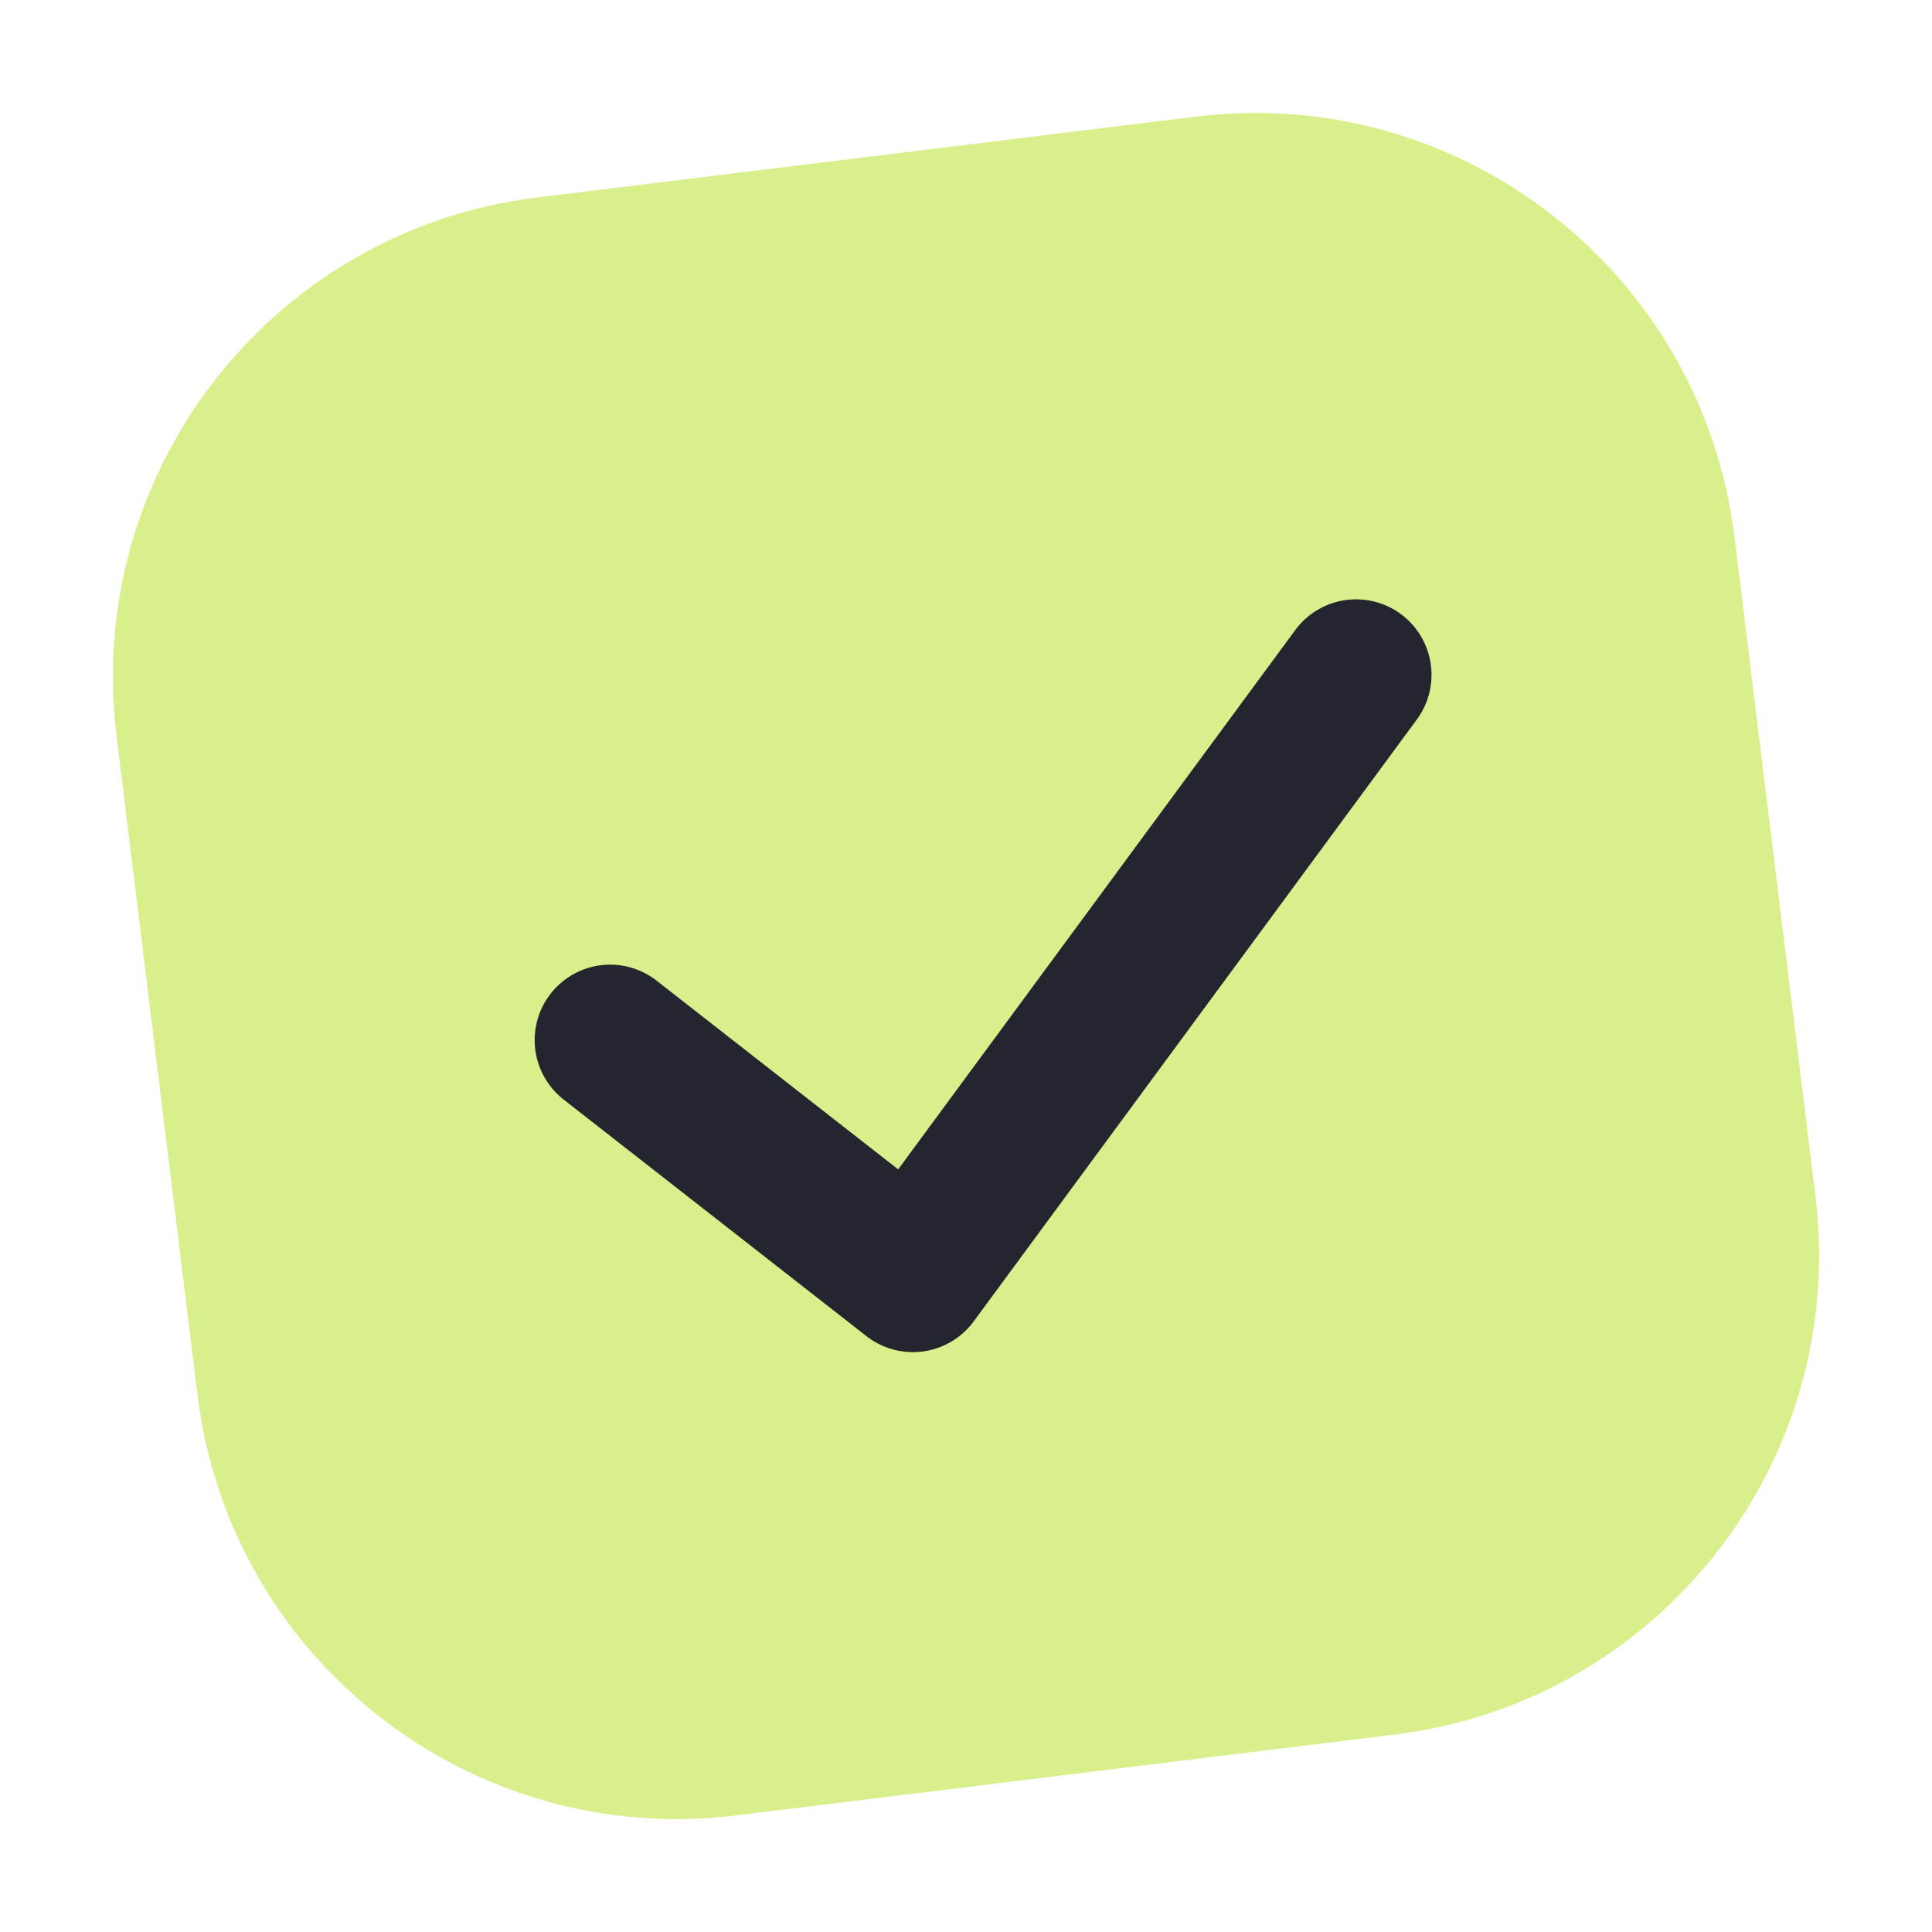
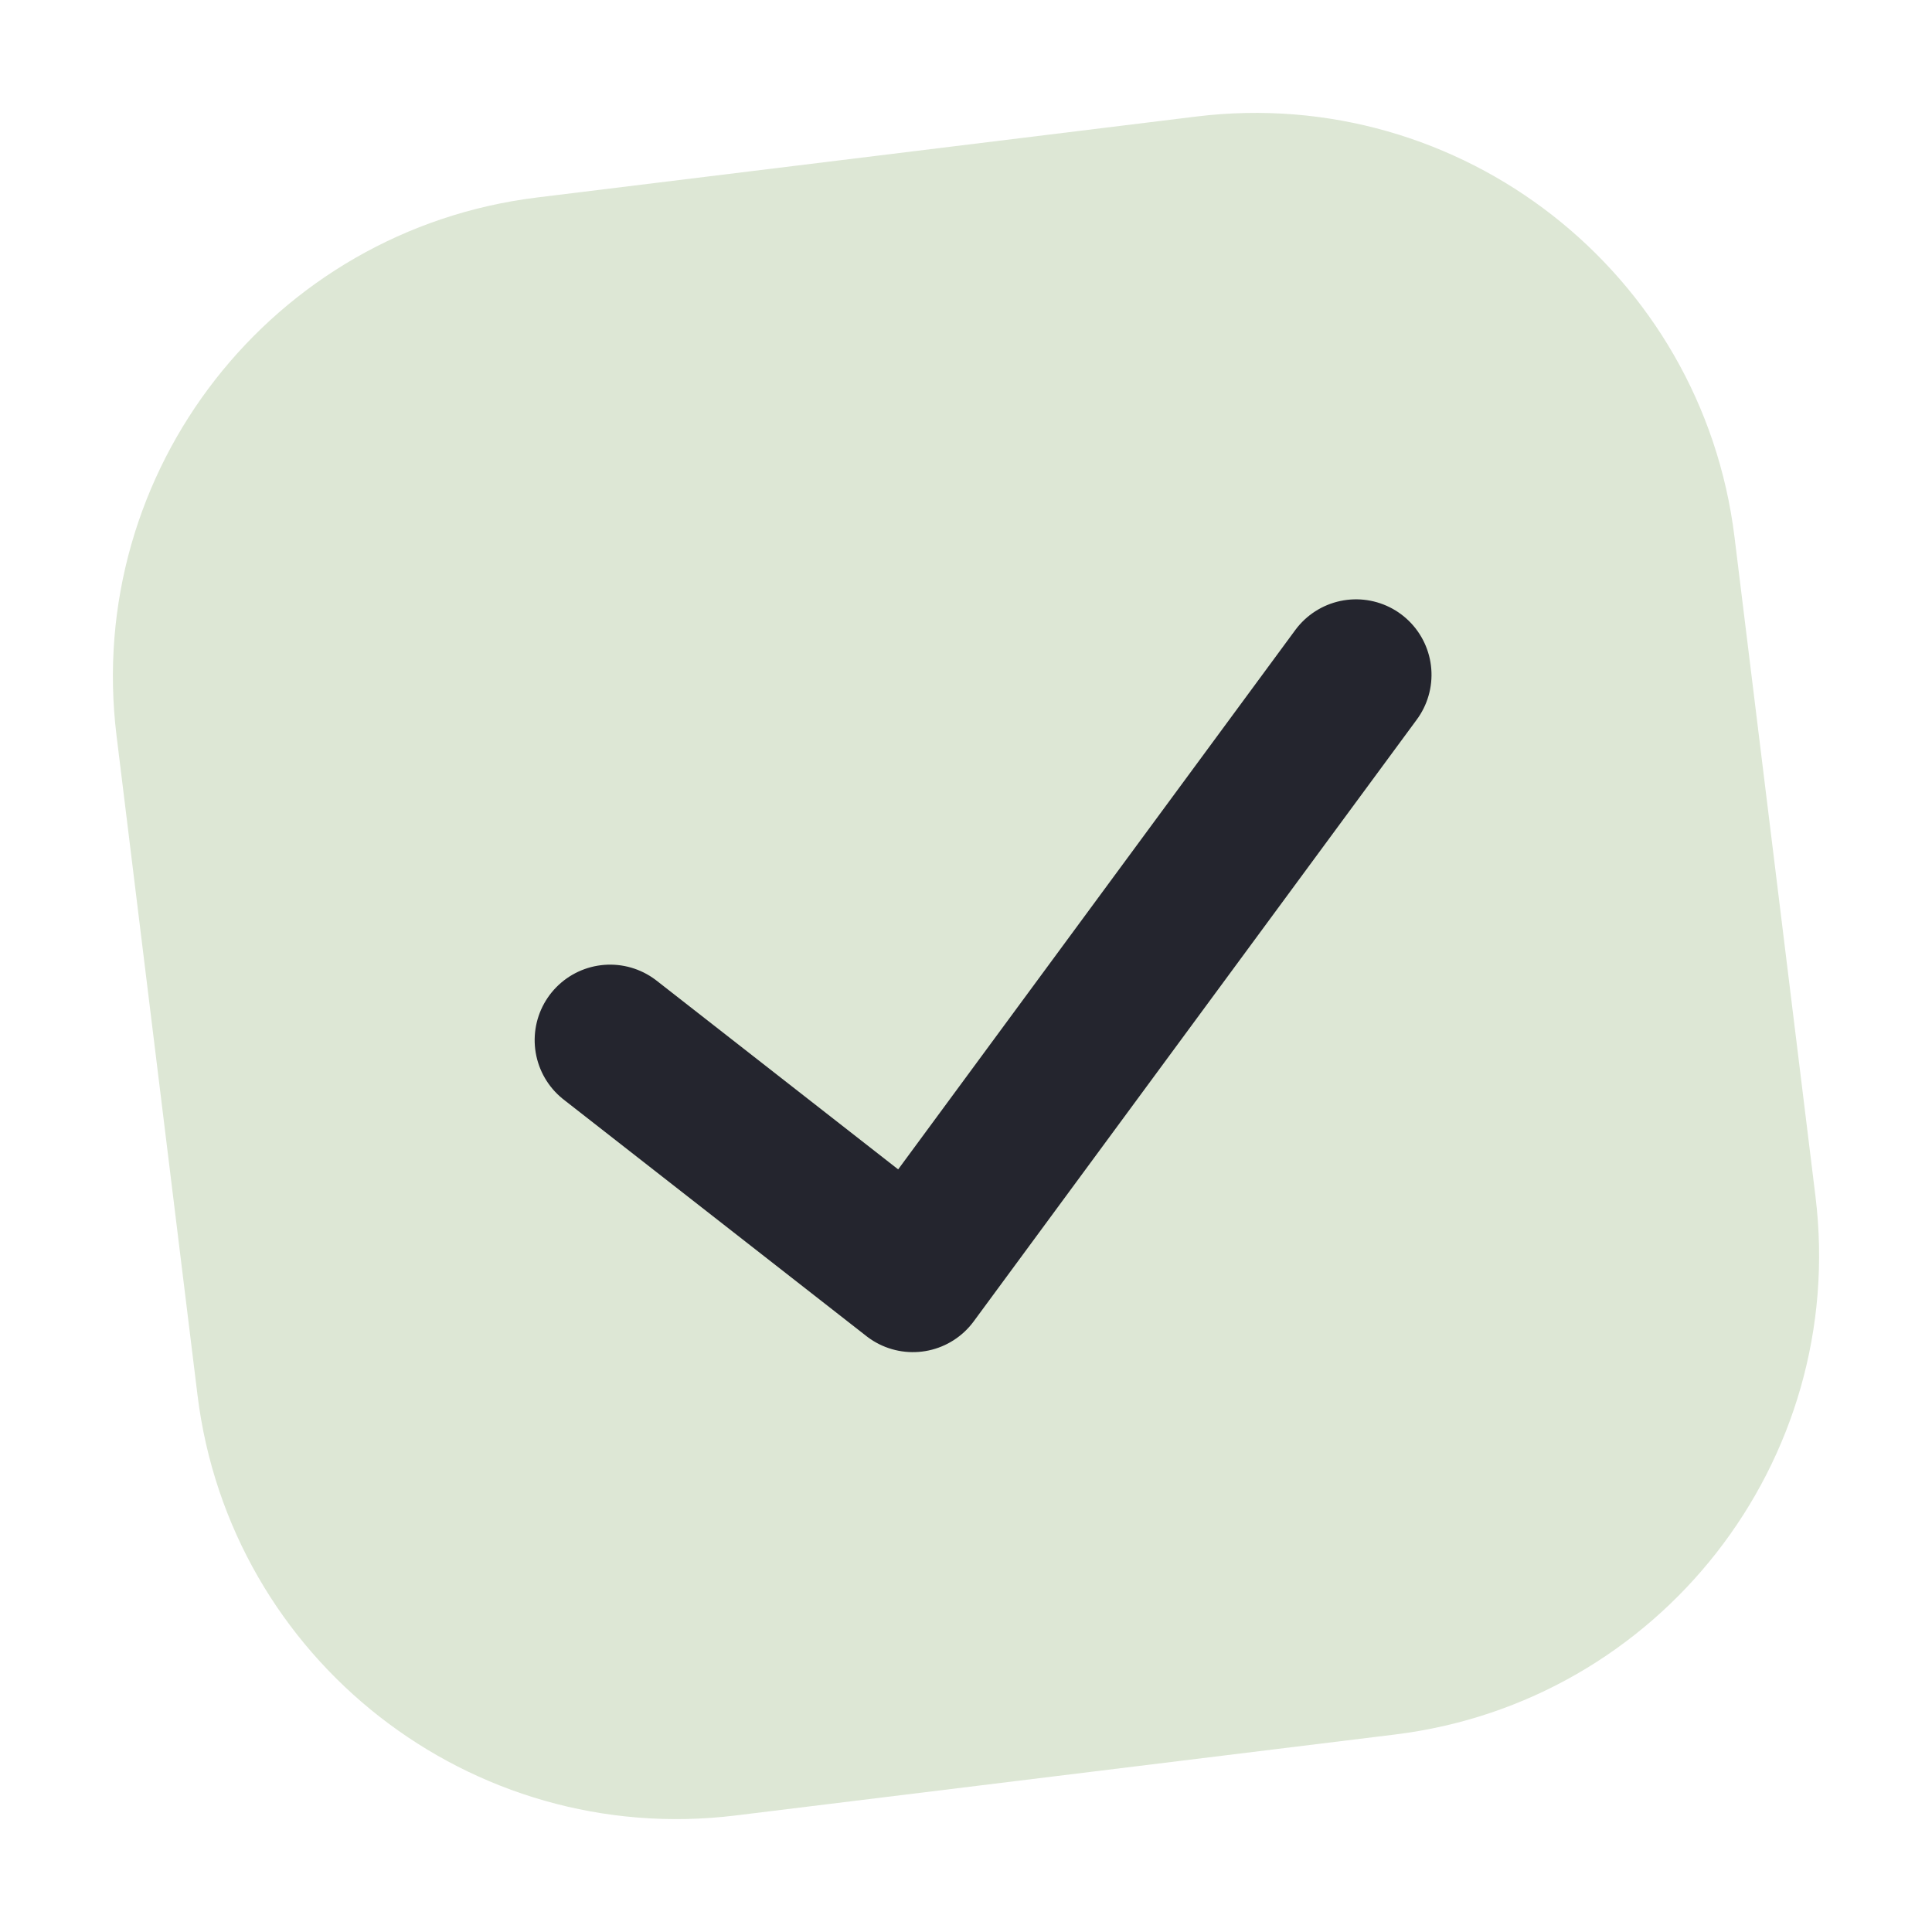
<svg xmlns="http://www.w3.org/2000/svg" viewBox="0 0 64 64">
  <g transform="rotate(-7 32 32)">
-     <rect x="5" y="5" width="54" height="54" rx="16" fill="#d8ef8b" />
+     <rect x="5" y="5" width="54" height="54" rx="16" fill="#dde7d5" />
    <path d="m20 33 9 9 17-18" fill="none" stroke="#24252e" stroke-width="5" stroke-linecap="round" stroke-linejoin="round" />
  </g>
</svg>
